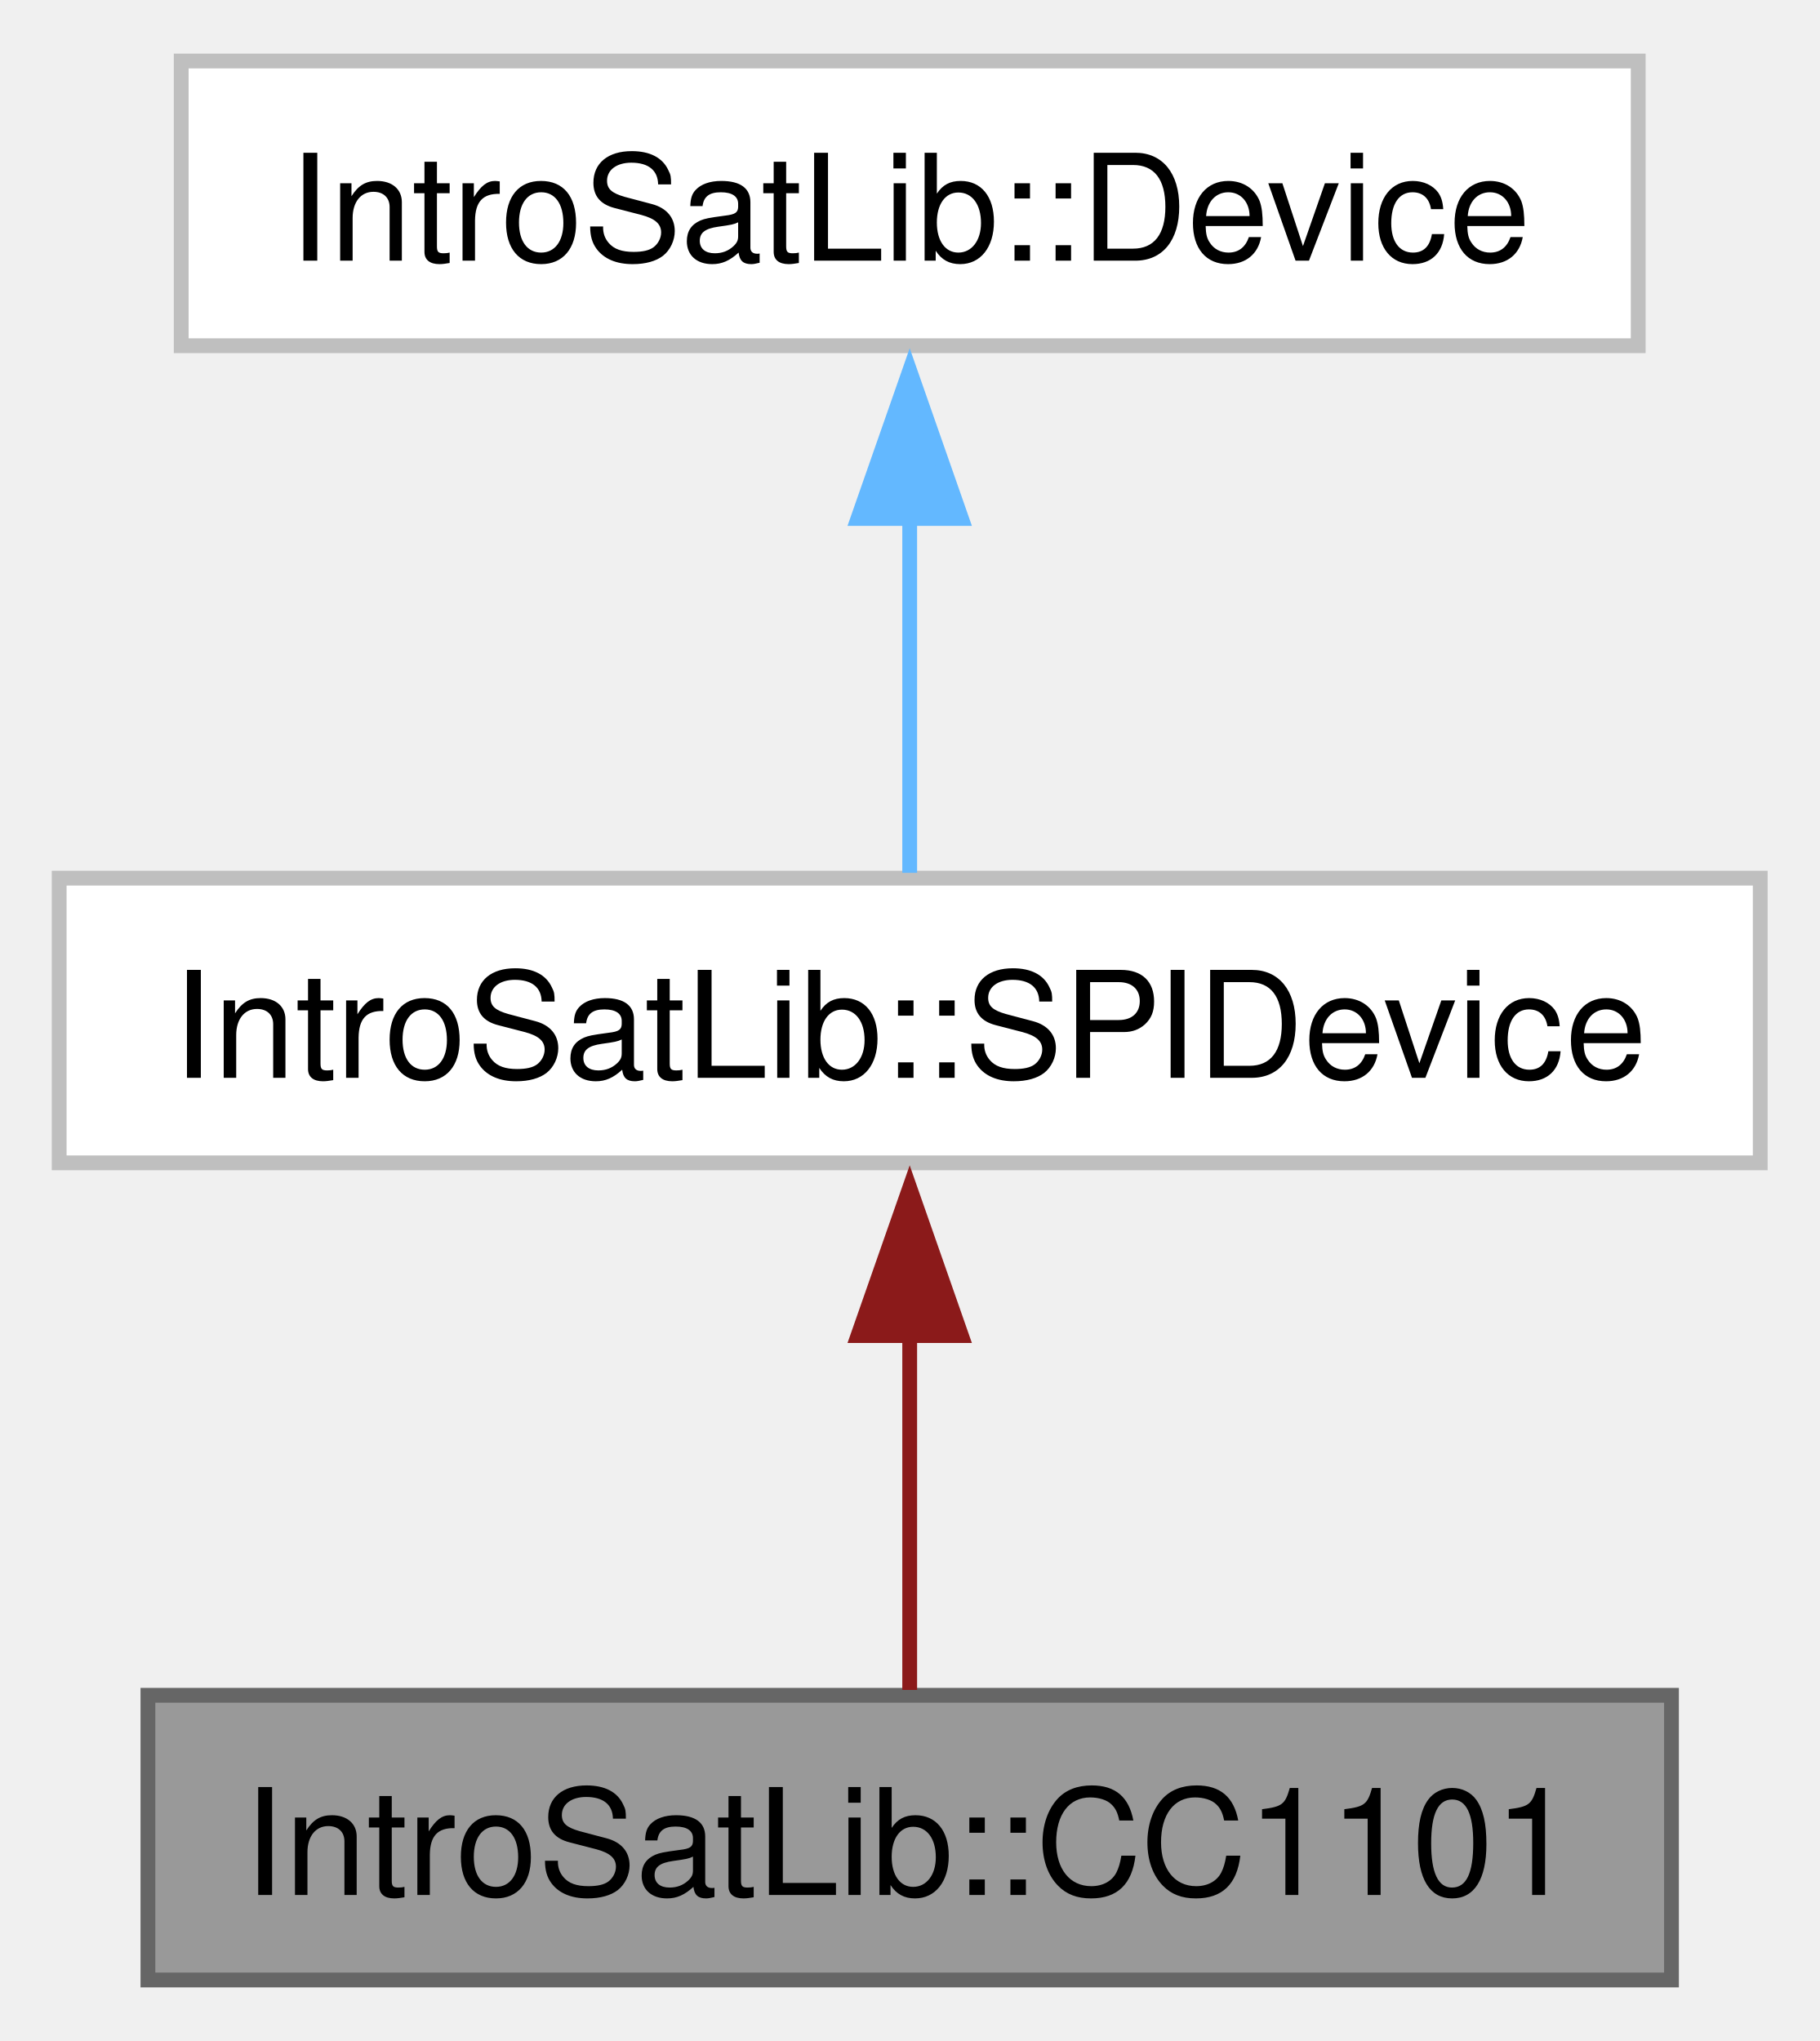
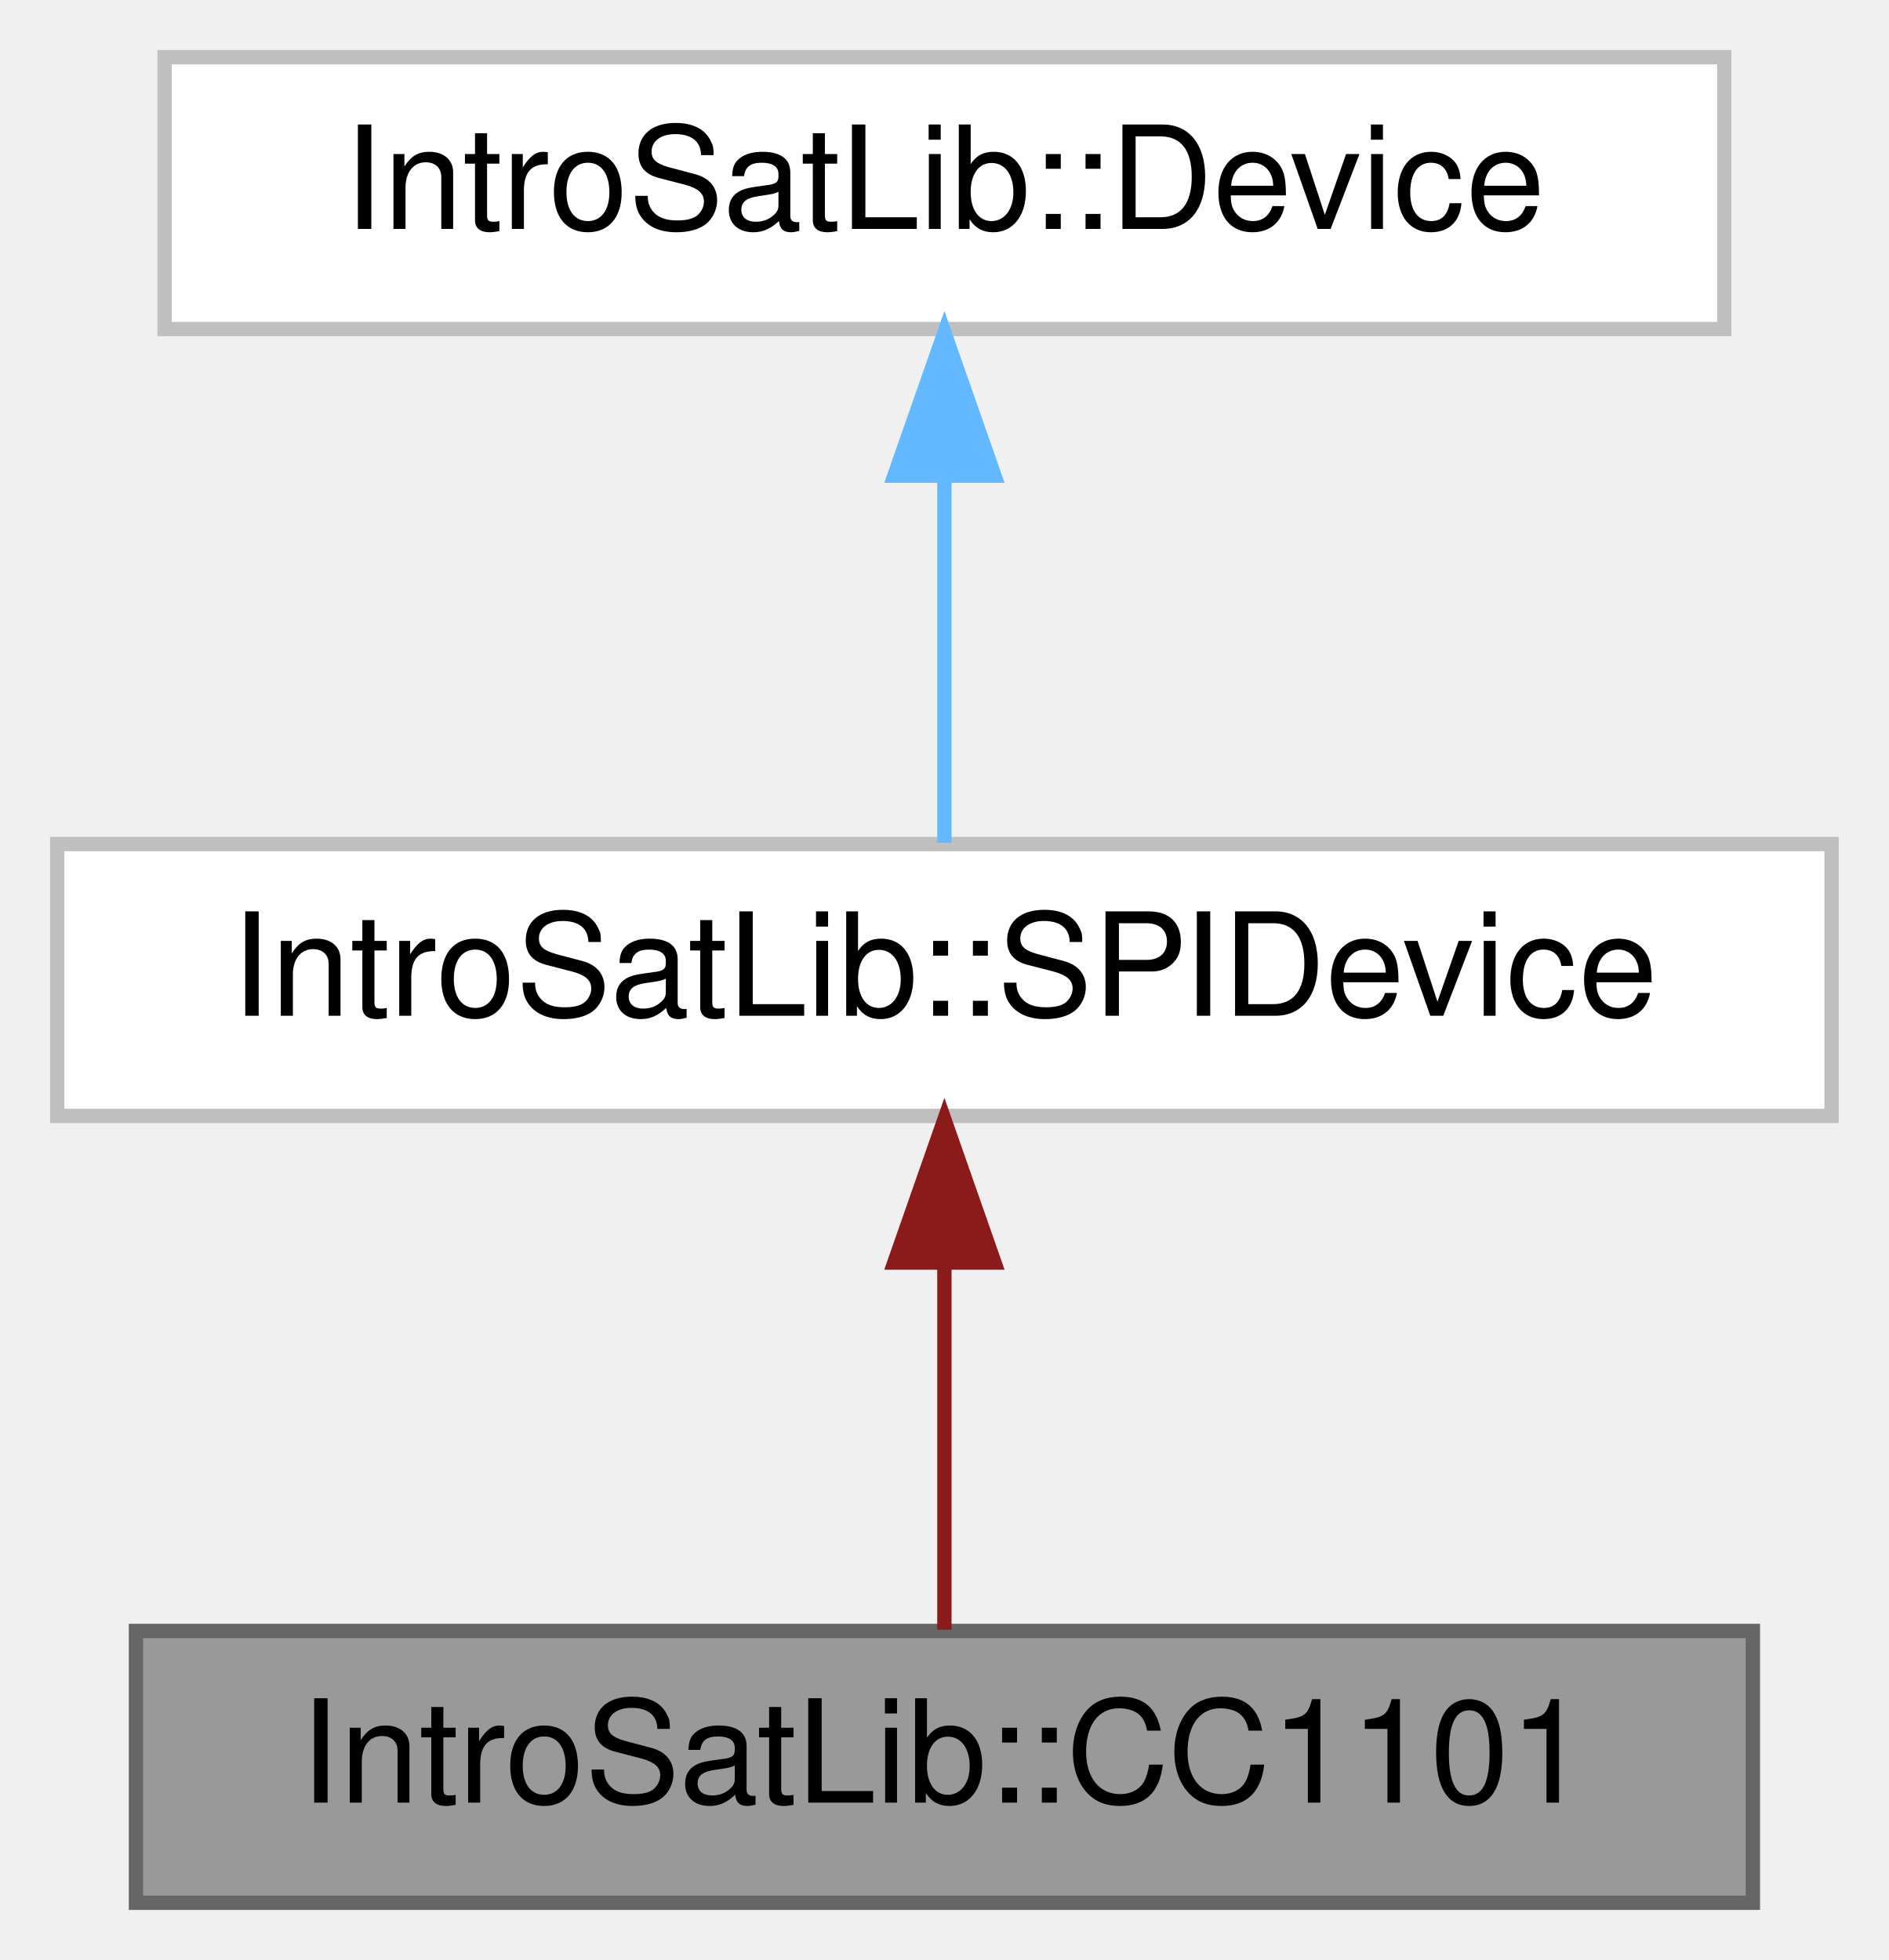
- <svg xmlns="http://www.w3.org/2000/svg" xmlns:xlink="http://www.w3.org/1999/xlink" width="123pt" height="138pt" viewBox="0.00 0.00 123.00 137.75">
-   <g id="graph0" class="graph" transform="scale(1 1) rotate(0) translate(4 133.75)">
+ <svg xmlns="http://www.w3.org/2000/svg" xmlns:xlink="http://www.w3.org/1999/xlink" width="132pt" height="137pt" viewBox="0.00 0.00 132.00 137.00">
+   <g id="graph0" class="graph" transform="scale(1 1) rotate(0) translate(4 133)">
    <g id="Node000001" class="node">
      <g id="a_Node000001">
        <a xlink:title=" ">
-           <polygon fill="#999999" stroke="#666666" points="109,-19.25 6,-19.25 6,0 109,0 109,-19.25" />
-           <text text-anchor="middle" x="57.5" y="-5.75" font-family="Helvetica,sans-Serif" font-size="10.00">IntroSatLib::CC1101</text>
+           <polygon fill="#999999" stroke="#666666" points="118.5,-19 5.5,-19 5.5,0 118.5,0 118.5,-19" />
+           <text text-anchor="middle" x="62" y="-7" font-family="Helvetica,sans-Serif" font-size="10.00">IntroSatLib::CC1101</text>
        </a>
      </g>
    </g>
    <g id="Node000002" class="node">
      <g id="a_Node000002">
        <a xlink:href="classIntroSatLib_1_1SPIDevice.html" target="_top" xlink:title=" ">
-           <polygon fill="white" stroke="#bfbfbf" points="115,-74.5 0,-74.5 0,-55.25 115,-55.25 115,-74.5" />
-           <text text-anchor="middle" x="57.5" y="-61" font-family="Helvetica,sans-Serif" font-size="10.00">IntroSatLib::SPIDevice</text>
+           <polygon fill="white" stroke="#bfbfbf" points="124,-74 0,-74 0,-55 124,-55 124,-74" />
+           <text text-anchor="middle" x="62" y="-62" font-family="Helvetica,sans-Serif" font-size="10.00">IntroSatLib::SPIDevice</text>
        </a>
      </g>
    </g>
    <g id="edge1_Node000001_Node000002" class="edge">
      <g id="a_edge1_Node000001_Node000002">
        <a xlink:title=" ">
-           <path fill="none" stroke="#8b1a1a" d="M57.5,-43.63C57.5,-35.34 57.5,-26.17 57.5,-19.61" />
-           <polygon fill="#8b1a1a" stroke="#8b1a1a" points="54,-43.57 57.5,-53.57 61,-43.57 54,-43.57" />
+           <path fill="none" stroke="#8b1a1a" d="M62,-44.66C62,-35.93 62,-25.99 62,-19.09" />
+           <polygon fill="#8b1a1a" stroke="#8b1a1a" points="58.5,-44.75 62,-54.75 65.5,-44.75 58.5,-44.75" />
        </a>
      </g>
    </g>
    <g id="Node000003" class="node">
      <g id="a_Node000003">
        <a xlink:href="classIntroSatLib_1_1Device.html" target="_top" xlink:title=" ">
-           <polygon fill="white" stroke="#bfbfbf" points="106.75,-129.75 8.25,-129.75 8.25,-110.5 106.75,-110.5 106.75,-129.75" />
-           <text text-anchor="middle" x="57.5" y="-116.25" font-family="Helvetica,sans-Serif" font-size="10.00">IntroSatLib::Device</text>
+           <polygon fill="white" stroke="#bfbfbf" points="116.5,-129 7.5,-129 7.5,-110 116.5,-110 116.5,-129" />
+           <text text-anchor="middle" x="62" y="-117" font-family="Helvetica,sans-Serif" font-size="10.00">IntroSatLib::Device</text>
        </a>
      </g>
    </g>
    <g id="edge2_Node000002_Node000003" class="edge">
      <g id="a_edge2_Node000002_Node000003">
        <a xlink:title=" ">
-           <path fill="none" stroke="#63b8ff" d="M57.5,-98.88C57.5,-90.59 57.5,-81.42 57.5,-74.86" />
-           <polygon fill="#63b8ff" stroke="#63b8ff" points="54,-98.82 57.5,-108.82 61,-98.82 54,-98.82" />
+           <path fill="none" stroke="#63b8ff" d="M62,-99.66C62,-90.93 62,-80.99 62,-74.09" />
+           <polygon fill="#63b8ff" stroke="#63b8ff" points="58.5,-99.75 62,-109.75 65.5,-99.75 58.5,-99.75" />
        </a>
      </g>
    </g>
  </g>
</svg>
